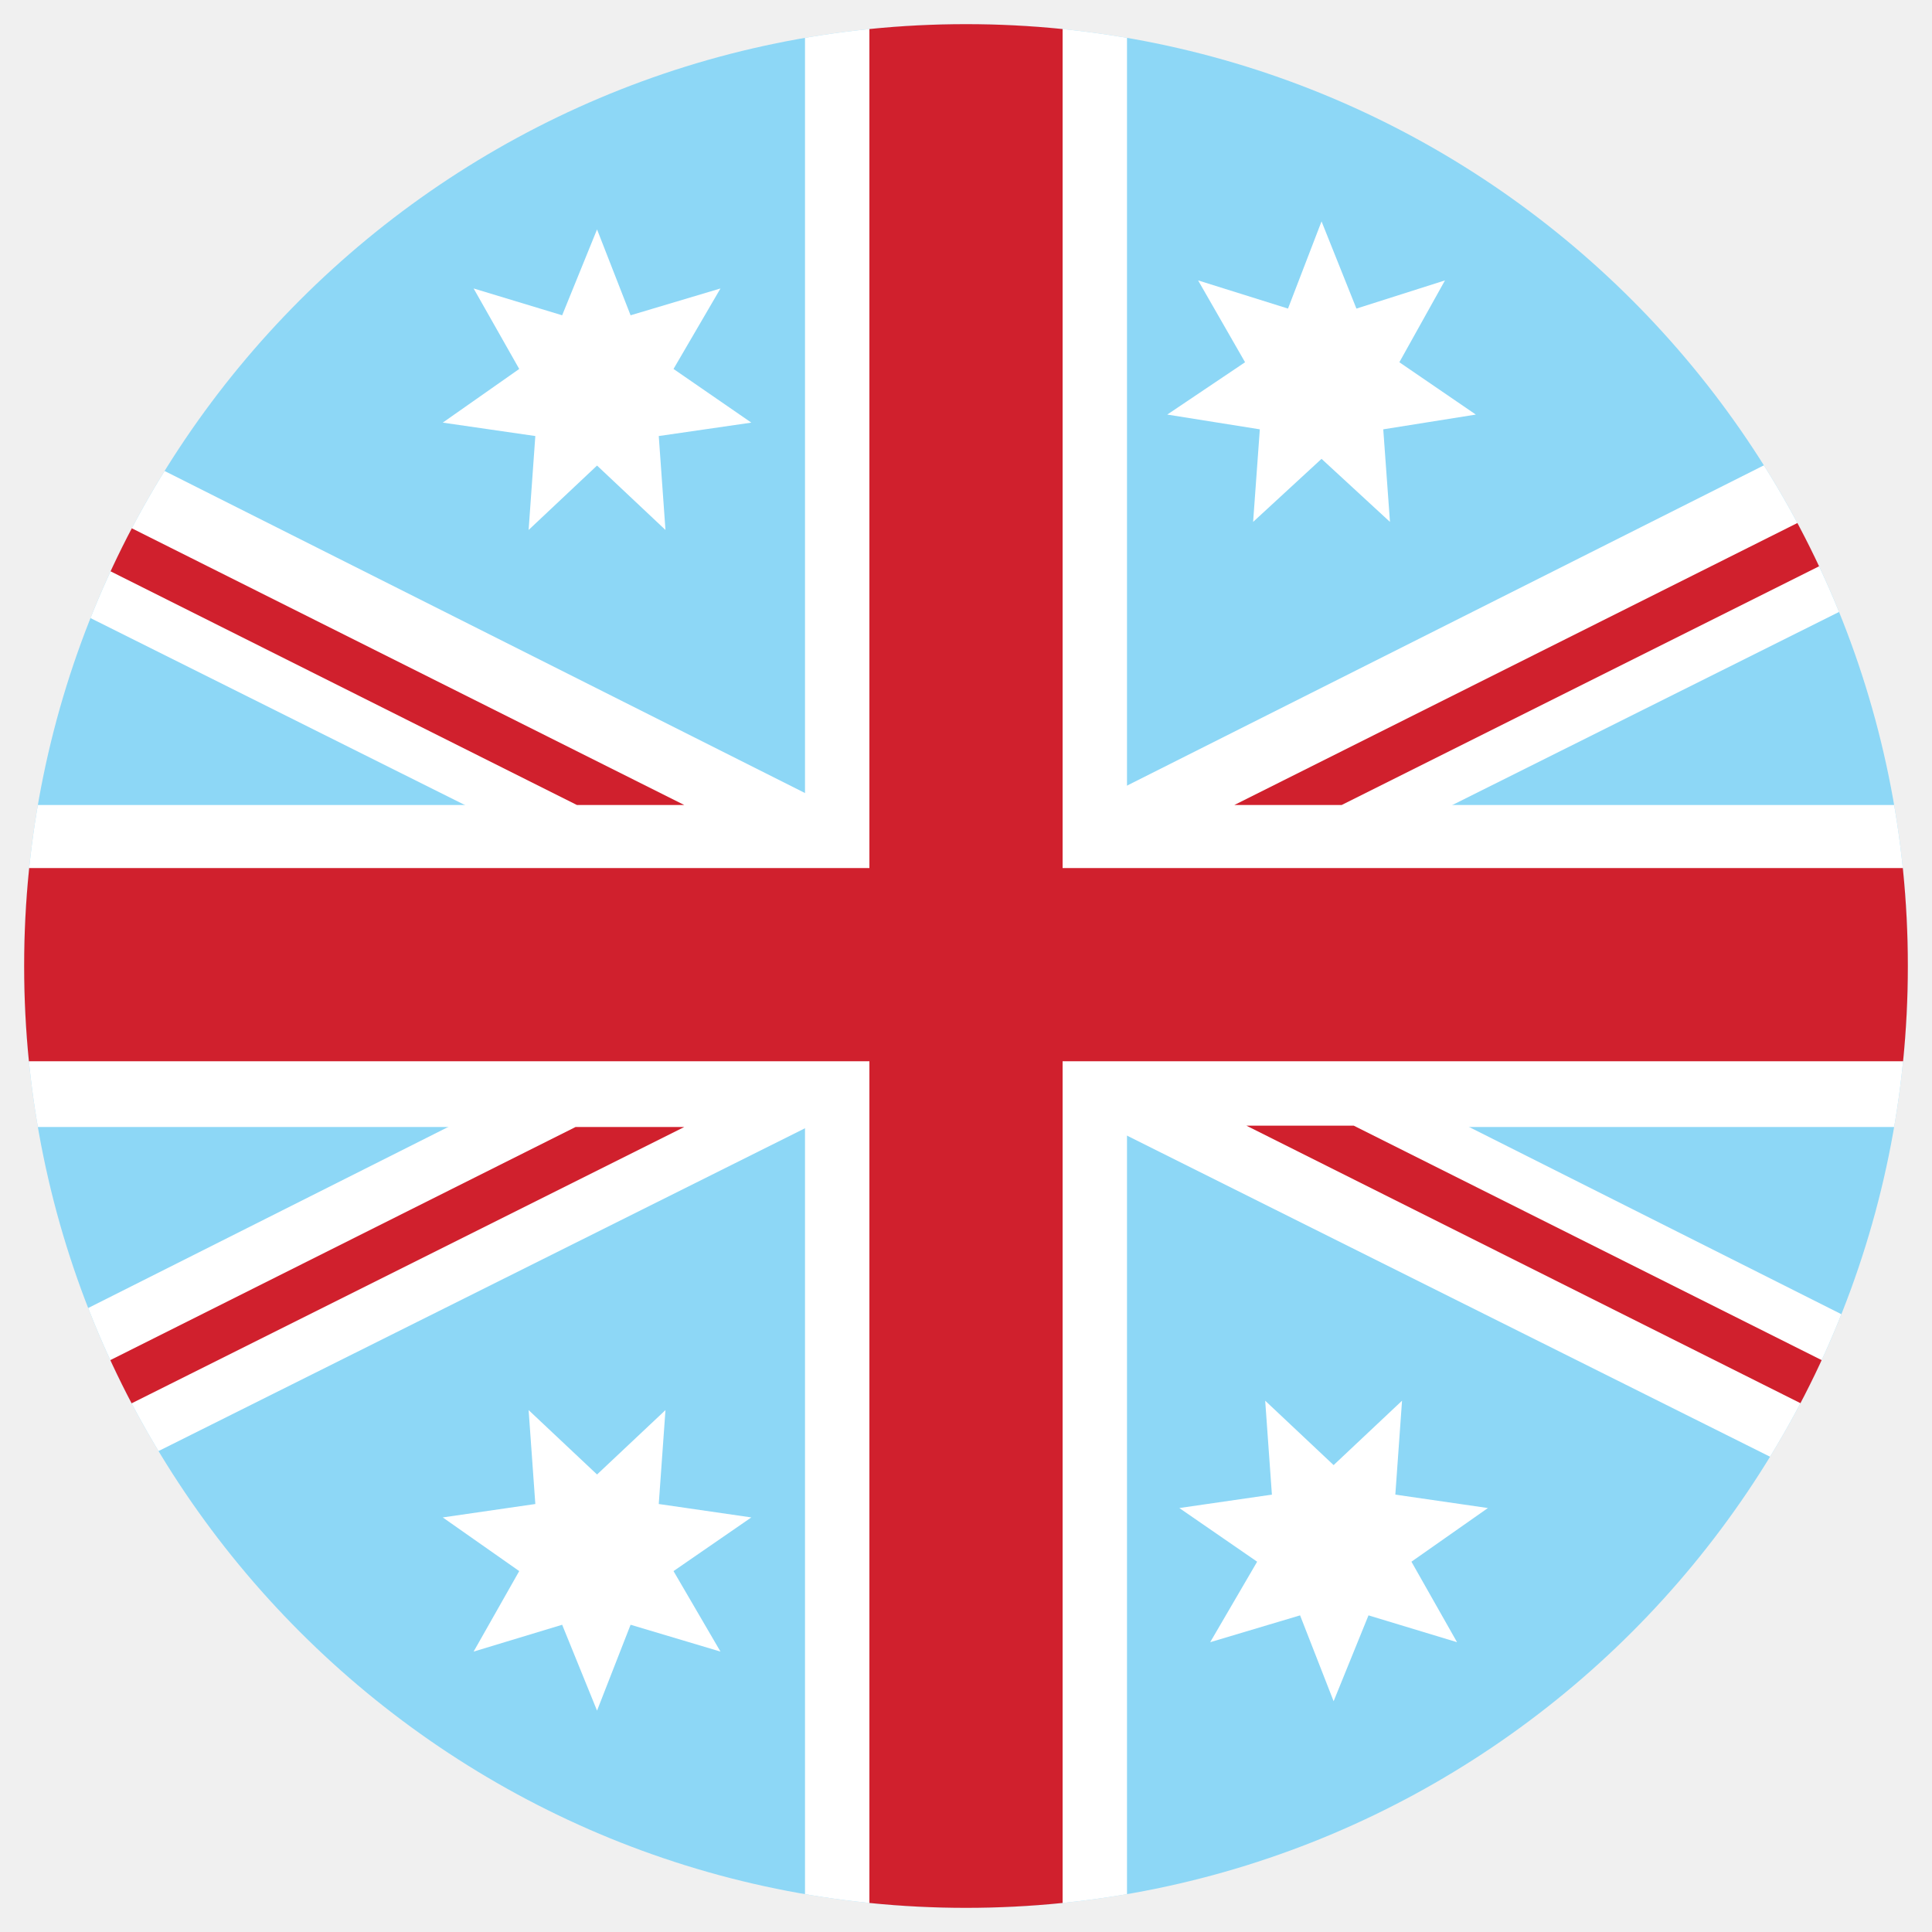
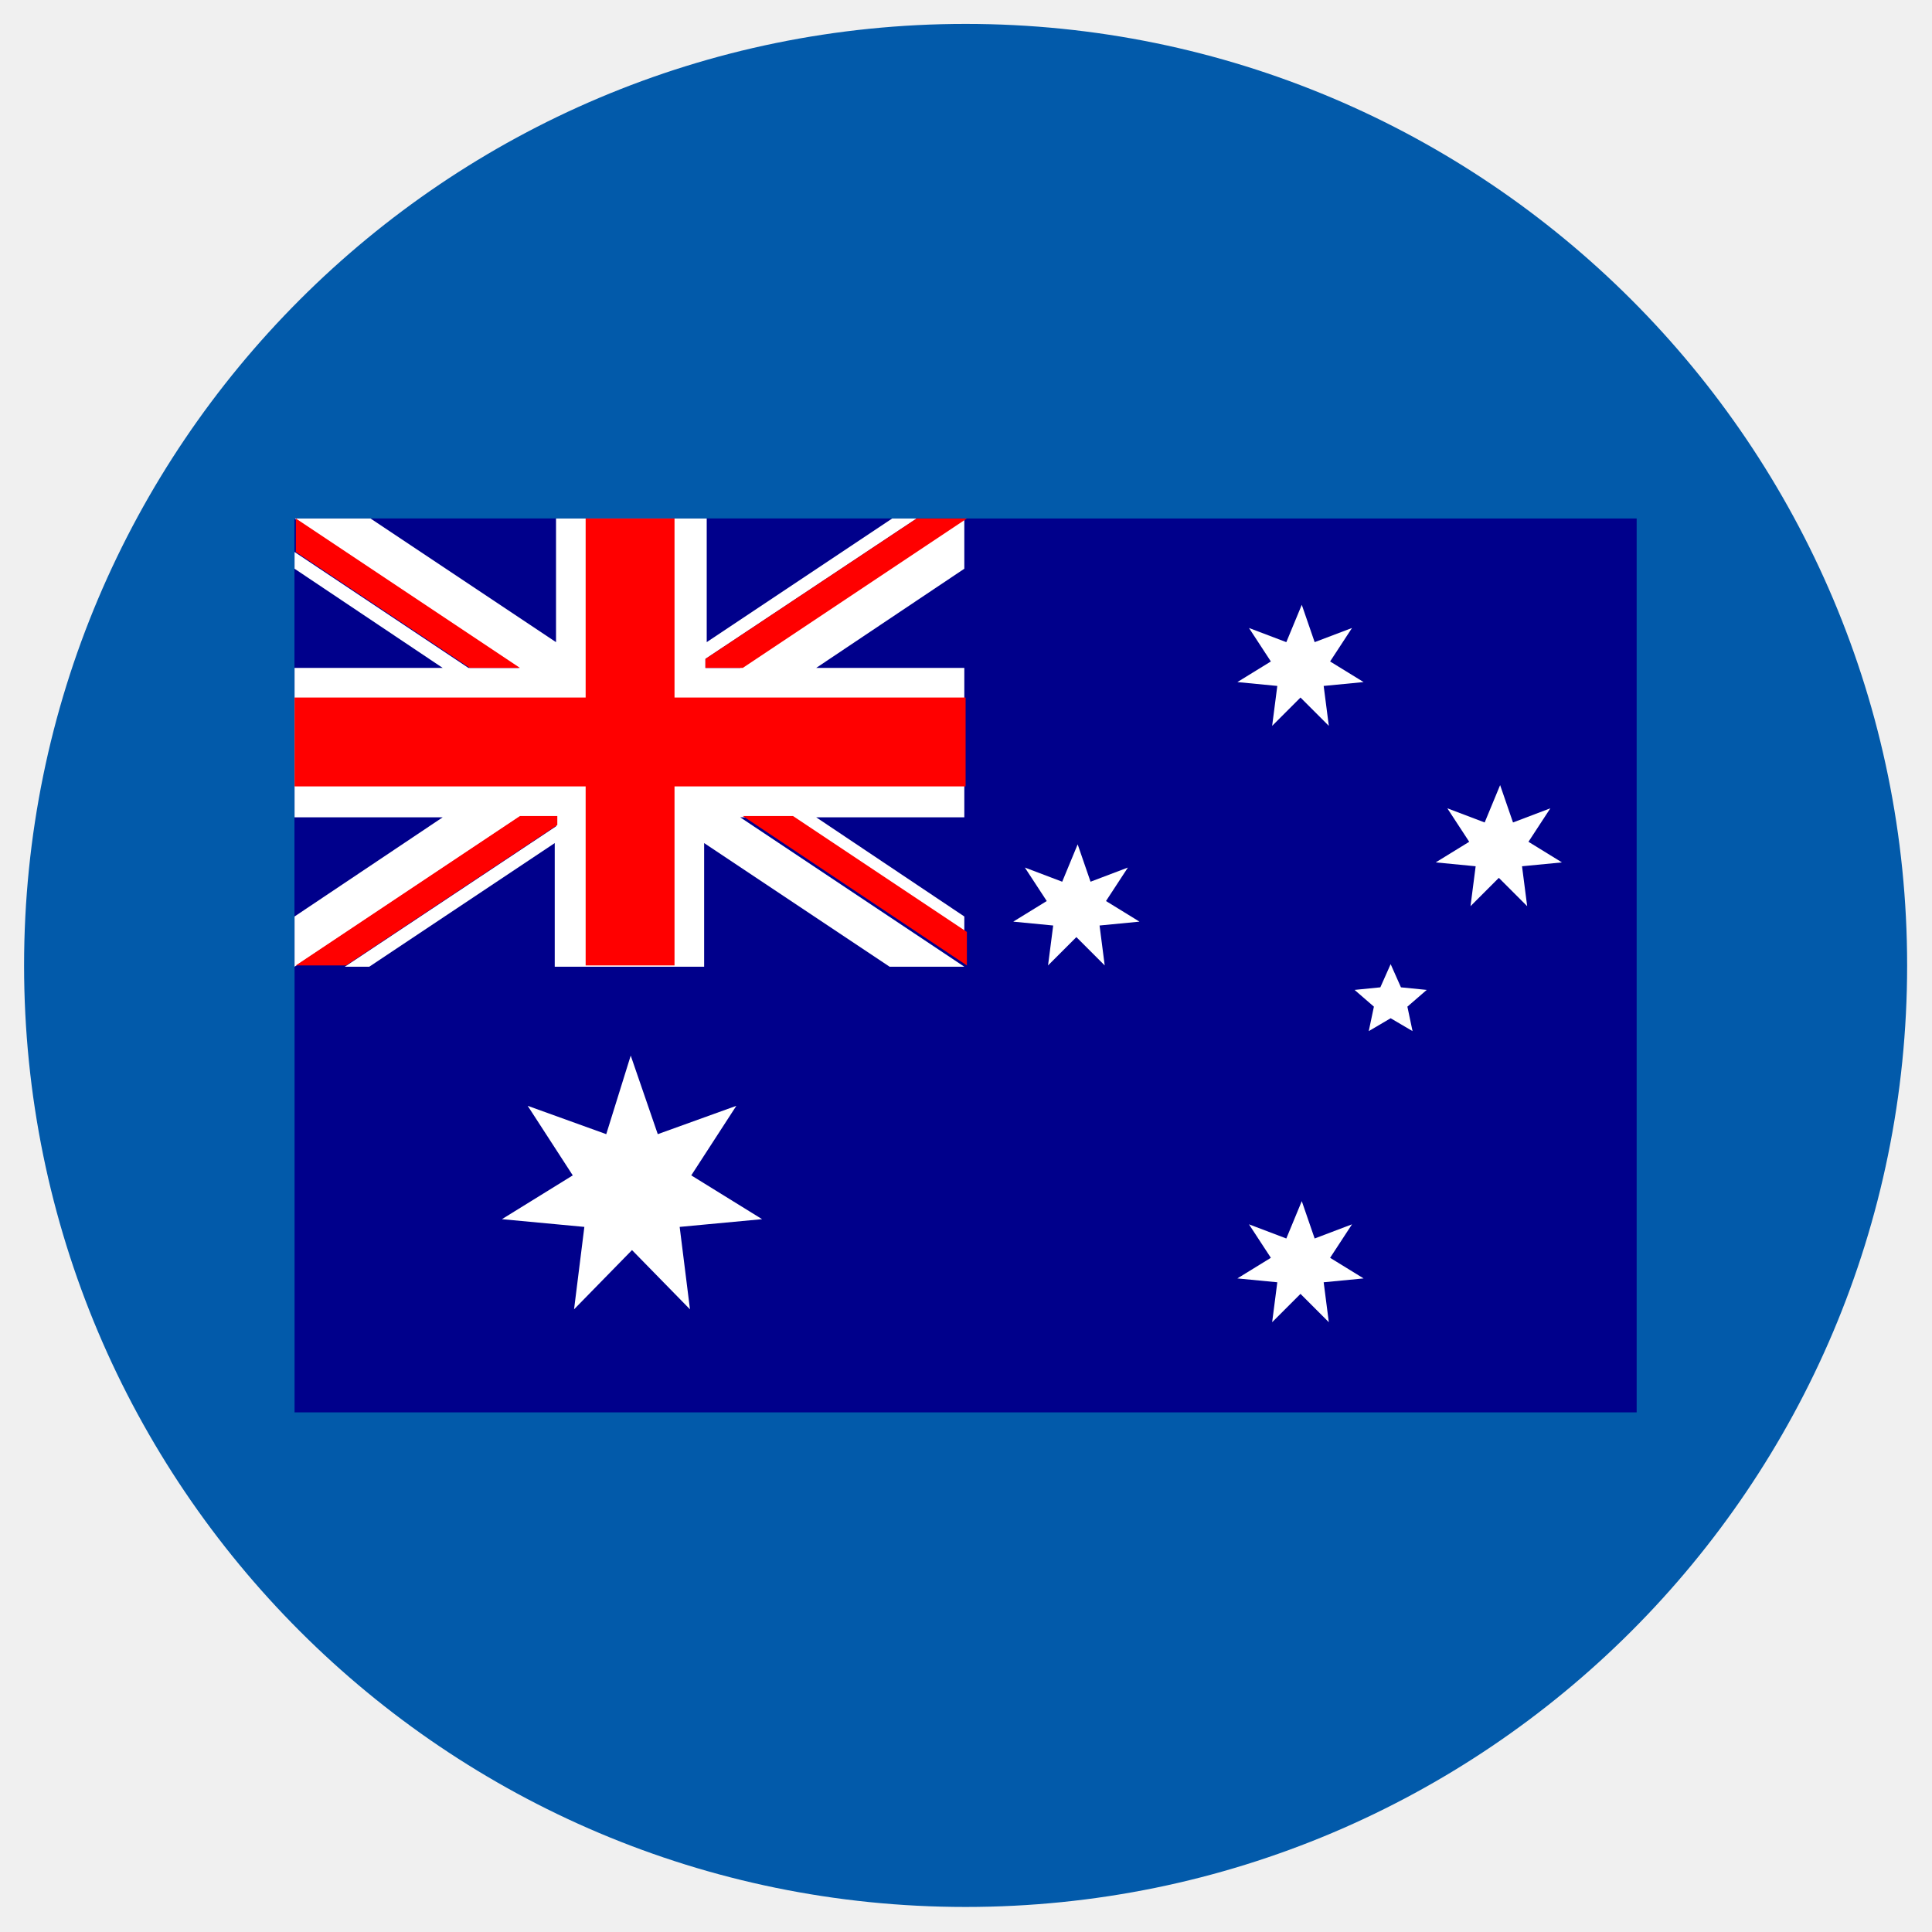
- <svg xmlns="http://www.w3.org/2000/svg" xmlns:xlink="http://www.w3.org/1999/xlink" viewBox="0 0 144 144">
-   <defs>
-     <circle id="ft_a" cx="72" cy="72" r="70.2" />
-   </defs>
-   <clipPath id="ft_b">
-     <use overflow="visible" xlink:href="#ft_a" />
-   </clipPath>
-   <g clip-path="url(#ft_b)">
-     <path fill="#8dd7f6" d="M0 0h143.9v143.9H0z" />
-     <path fill="#fff" d="M-12.4 22.7L0 42.7l147.6 73.7-3.7-15.1z" />
-     <path fill="#fff" d="M155.3 22.7l-12.4 20-147.6 73.7 3.7-15.1z" />
-     <path fill="#fff" d="M60 0h24v144H60z" />
-     <path fill="#fff" d="M0 60h144v24H0z" />
-     <path fill="#d0202d" d="M64.8 79.1v64.8h14.4V79.1h64.7V64.7H79.2V0H64.8v64.7H0v14.4z" />
-     <path fill="none" d="M60 59.3V0" />
-     <path fill="#d0202d" d="M147.9 36l6-7L92 60h8l48-24M50.9 84h-8L-5 108l-13.2 10.6L51 84m-8-24h8L-5.3 31.8l1.6 4.8zm57.9 23.9h-8l55.3 27.7-.6-4.3z" />
-     <path fill="#fff" d="M44.5 17.1l2.5 6.4 6.7-2-3.5 6 5.8 4-6.9 1 .5 7-5.1-4.8-5.1 4.8.5-7-6.9-1 5.7-4-3.4-6 6.6 2zm54-.6l2.6 6.5 6.6-2.1-3.4 6.1 5.7 3.9-6.9 1.1.5 6.9-5.1-4.7-5.1 4.7.5-6.9-6.9-1.1 5.8-3.9-3.5-6.1L96 23zm.9 110.3l-2.5-6.4-6.7 2 3.5-6-5.8-4 6.9-1-.5-7 5.1 4.8 5.1-4.8-.5 7 6.9 1-5.7 4 3.4 6-6.6-2zm-54.9.7l-2.6-6.4-6.6 2 3.4-6-5.7-4 6.9-1-.5-7 5.1 4.8 5.1-4.8-.5 7 6.9 1-5.8 4 3.5 6-6.7-2z" />
+ <svg xmlns="http://www.w3.org/2000/svg" width="144" height="144" viewBox="0 0 1.5 1.5">
+   <g transform="translate(-8.083305 -19.97344)">
+     <circle class="color-main color-blue" fill="#025aaa" cx="8.833" cy="20.723" r=".731" />
+     <path fill="#00008B" d="M8.312 20.376v.694H9.354v-.694H8.312z" />
+     <path fill="#fff" d="M8.573 20.793l.021.061.061-.022-.035.054.055.034-.064.006.008.064-.045-.046-.045.046.008-.064-.064-.006.055-.034-.035-.054.061.022zm.521-.35l.01.029.029-.011-.017.026.026.016-.031.003.004.031-.022-.022-.022.022.004-.031-.031-.003.026-.016-.017-.026.029.011zm0 .463l.01.029.029-.011-.017.026.026.016-.031.003.004.031-.022-.022-.022.022.004-.031-.031-.003.026-.016-.017-.026.029.011z" />
+     <path fill="#00008B" d="M8.312 20.376h.521v.347h-.521z" />
+     <path fill="#fff" d="M8.312 20.376v0l.174.116h-.039l-.135-.09v.013l.115.077h-.115v.116h.115l-.115.077v.039l.174-.116h.029v.007l-.164.109h.019l.144-.096v.096h.093v0h.023v-.096l.144.096h.058v-0l-.174-.116h.039l.135.09v-.013l-.115-.077h.115v-.116h-.115l.115-.077v-.039l-.174.116H8.631v-.007l.164-.109h-.019l-.144.096v-.096H8.616v-0h-.101v.096l-.144-.096h-.058z" />
+     <path fill="red" d="M8.547 20.376v0h-.009v.139h-.226v.069h.226v.139h.069v-.139h.226v-.069h-.226v-.139h-.009v-0z" />
+     <path fill="red" d="M8.795 20.376l-.164.109v.007h.029l.174-.116v-0h-.039zm-.482 0v.026l.135.09h.039zm.174.231l-.174.116v0h.039v0l.164-.109v-.007H8.486zm.347.116v-.026l-.135-.09h-.039z" />
+     <path fill="#fff" d="M9.163 20.722l.008.018.02.002-.015.013.004.019-.017-.01-.017.01.004-.019-.015-.013.02-.002zm-.243-.093l.01.029.029-.011-.017.026.026.016-.031.003.004.031-.022-.022-.022.022.004-.031-.031-.003.026-.016-.017-.026.029.011zm.328-.046l.01.029.029-.011-.017.026.026.016-.031.003.004.031-.022-.022-.022.022.004-.031-.031-.003.026-.016-.017-.026.029.011z" />
  </g>
</svg>
